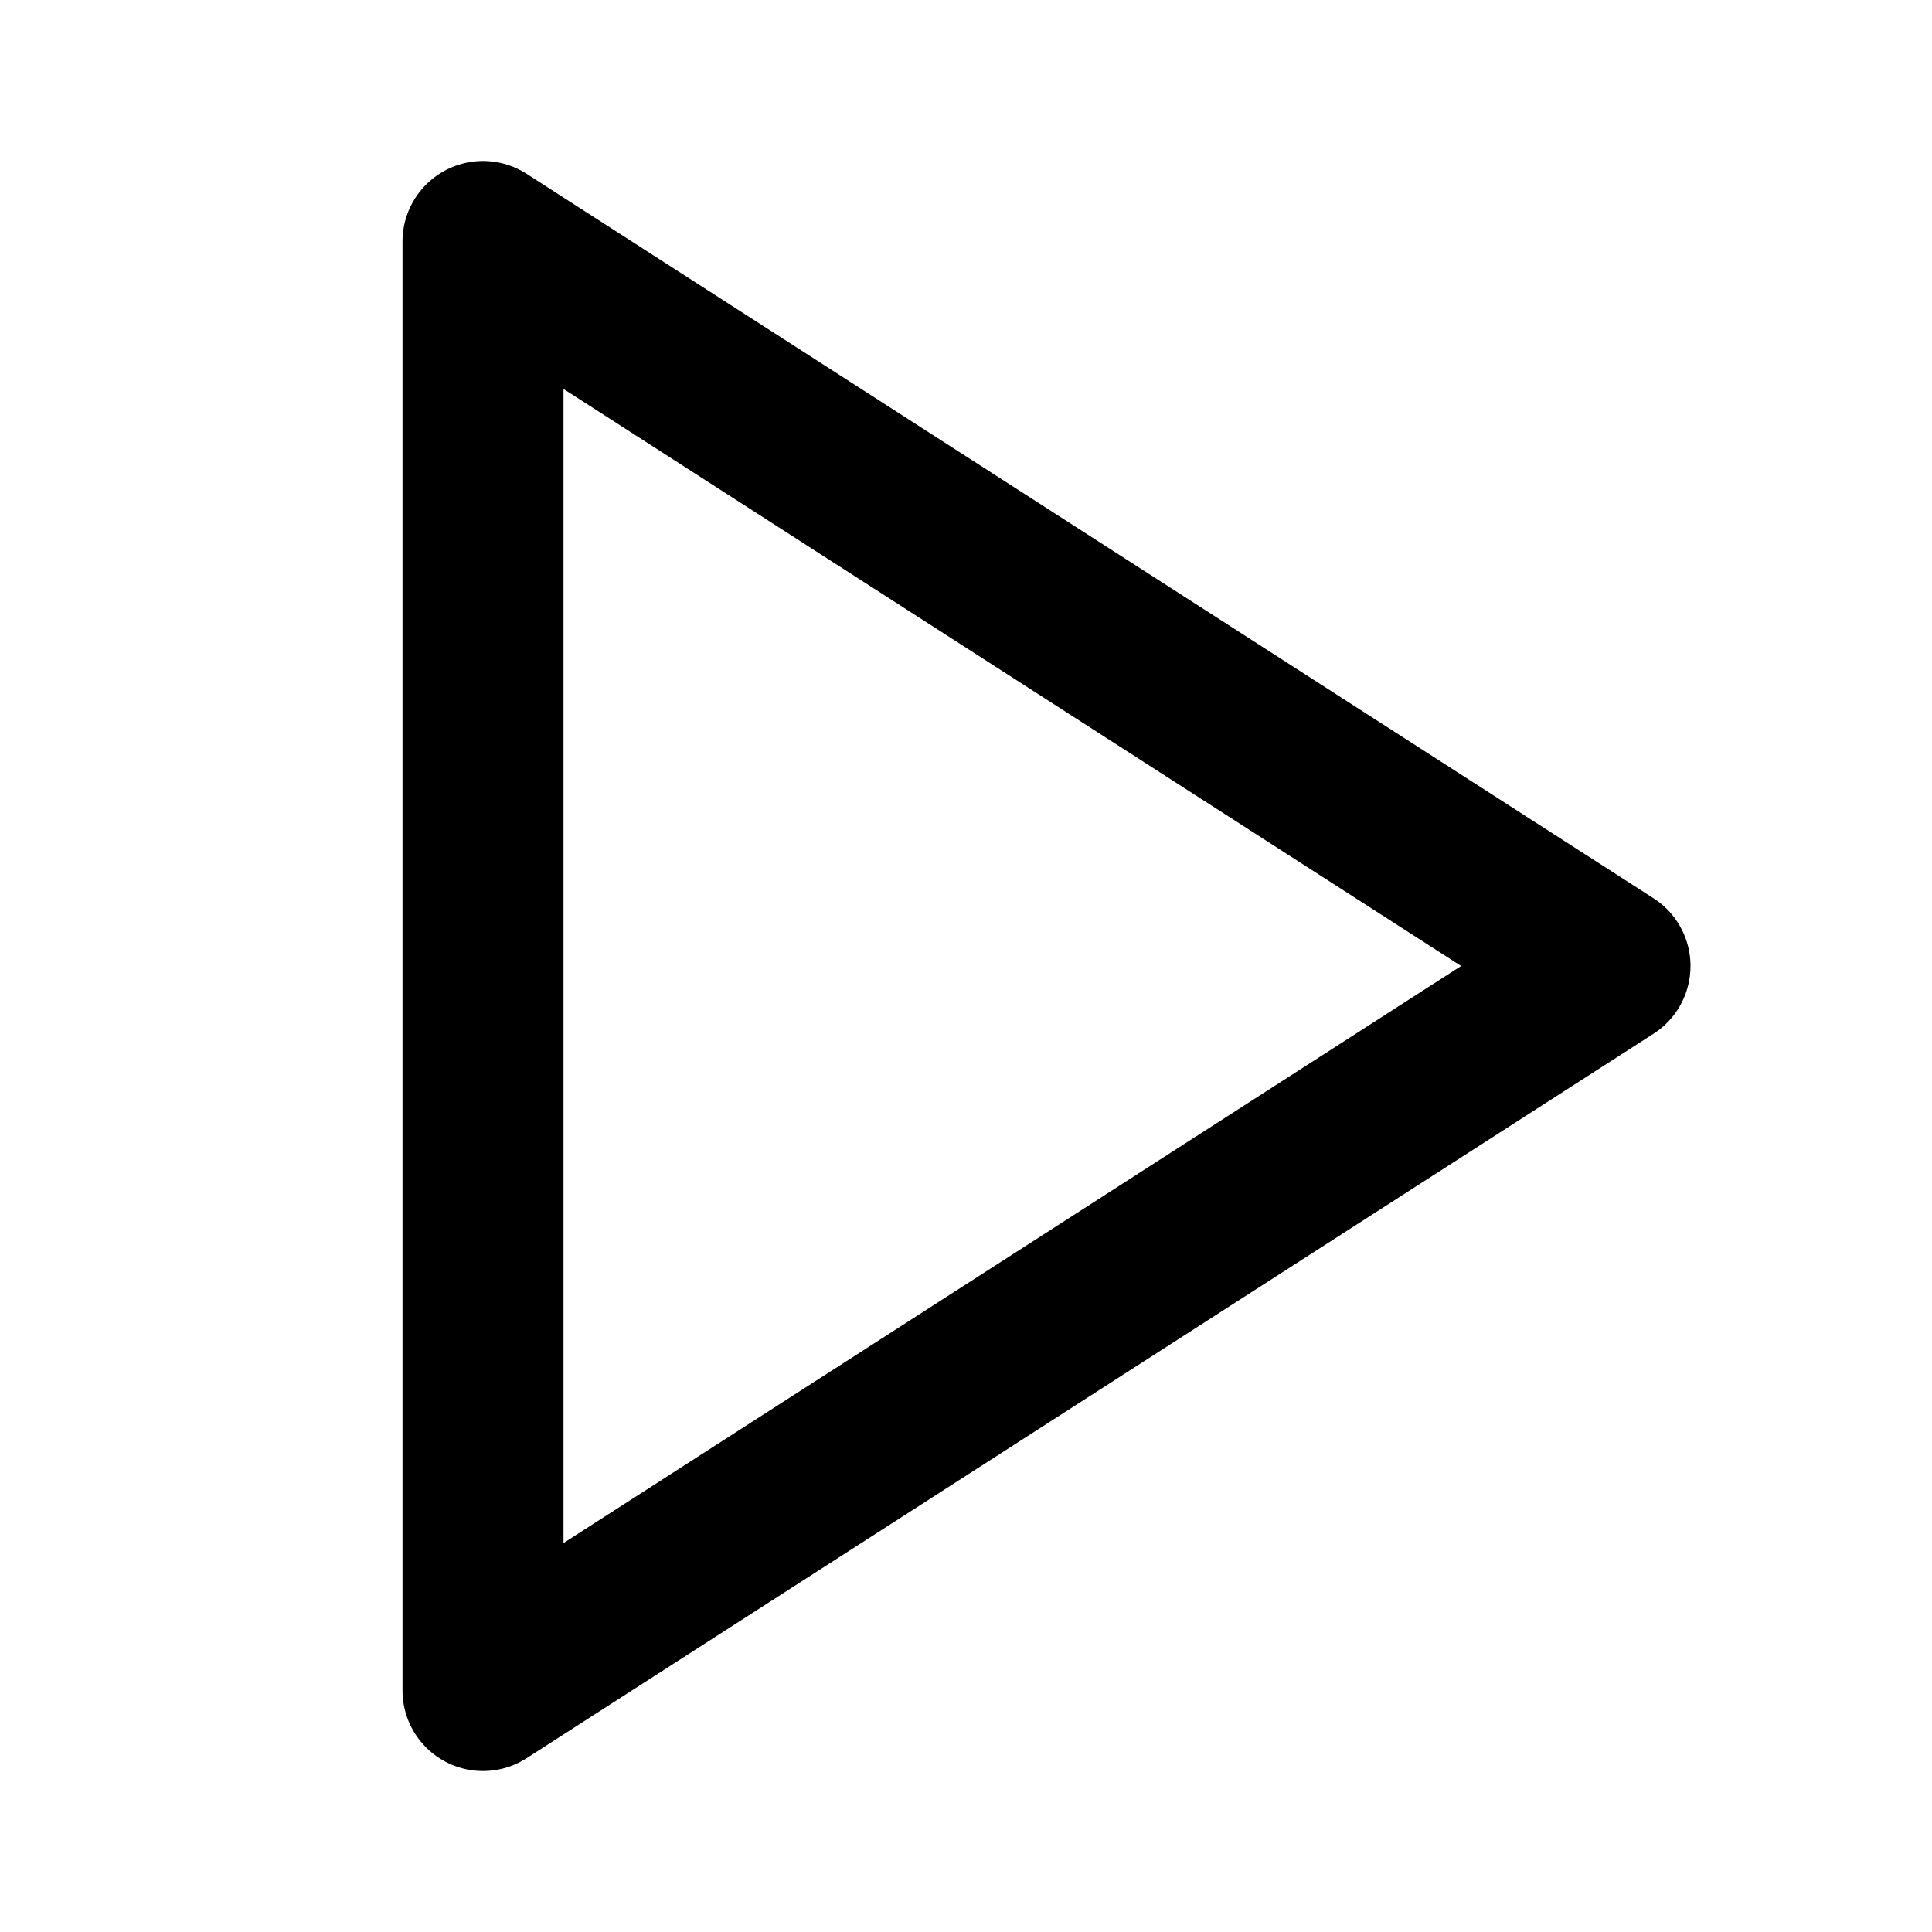
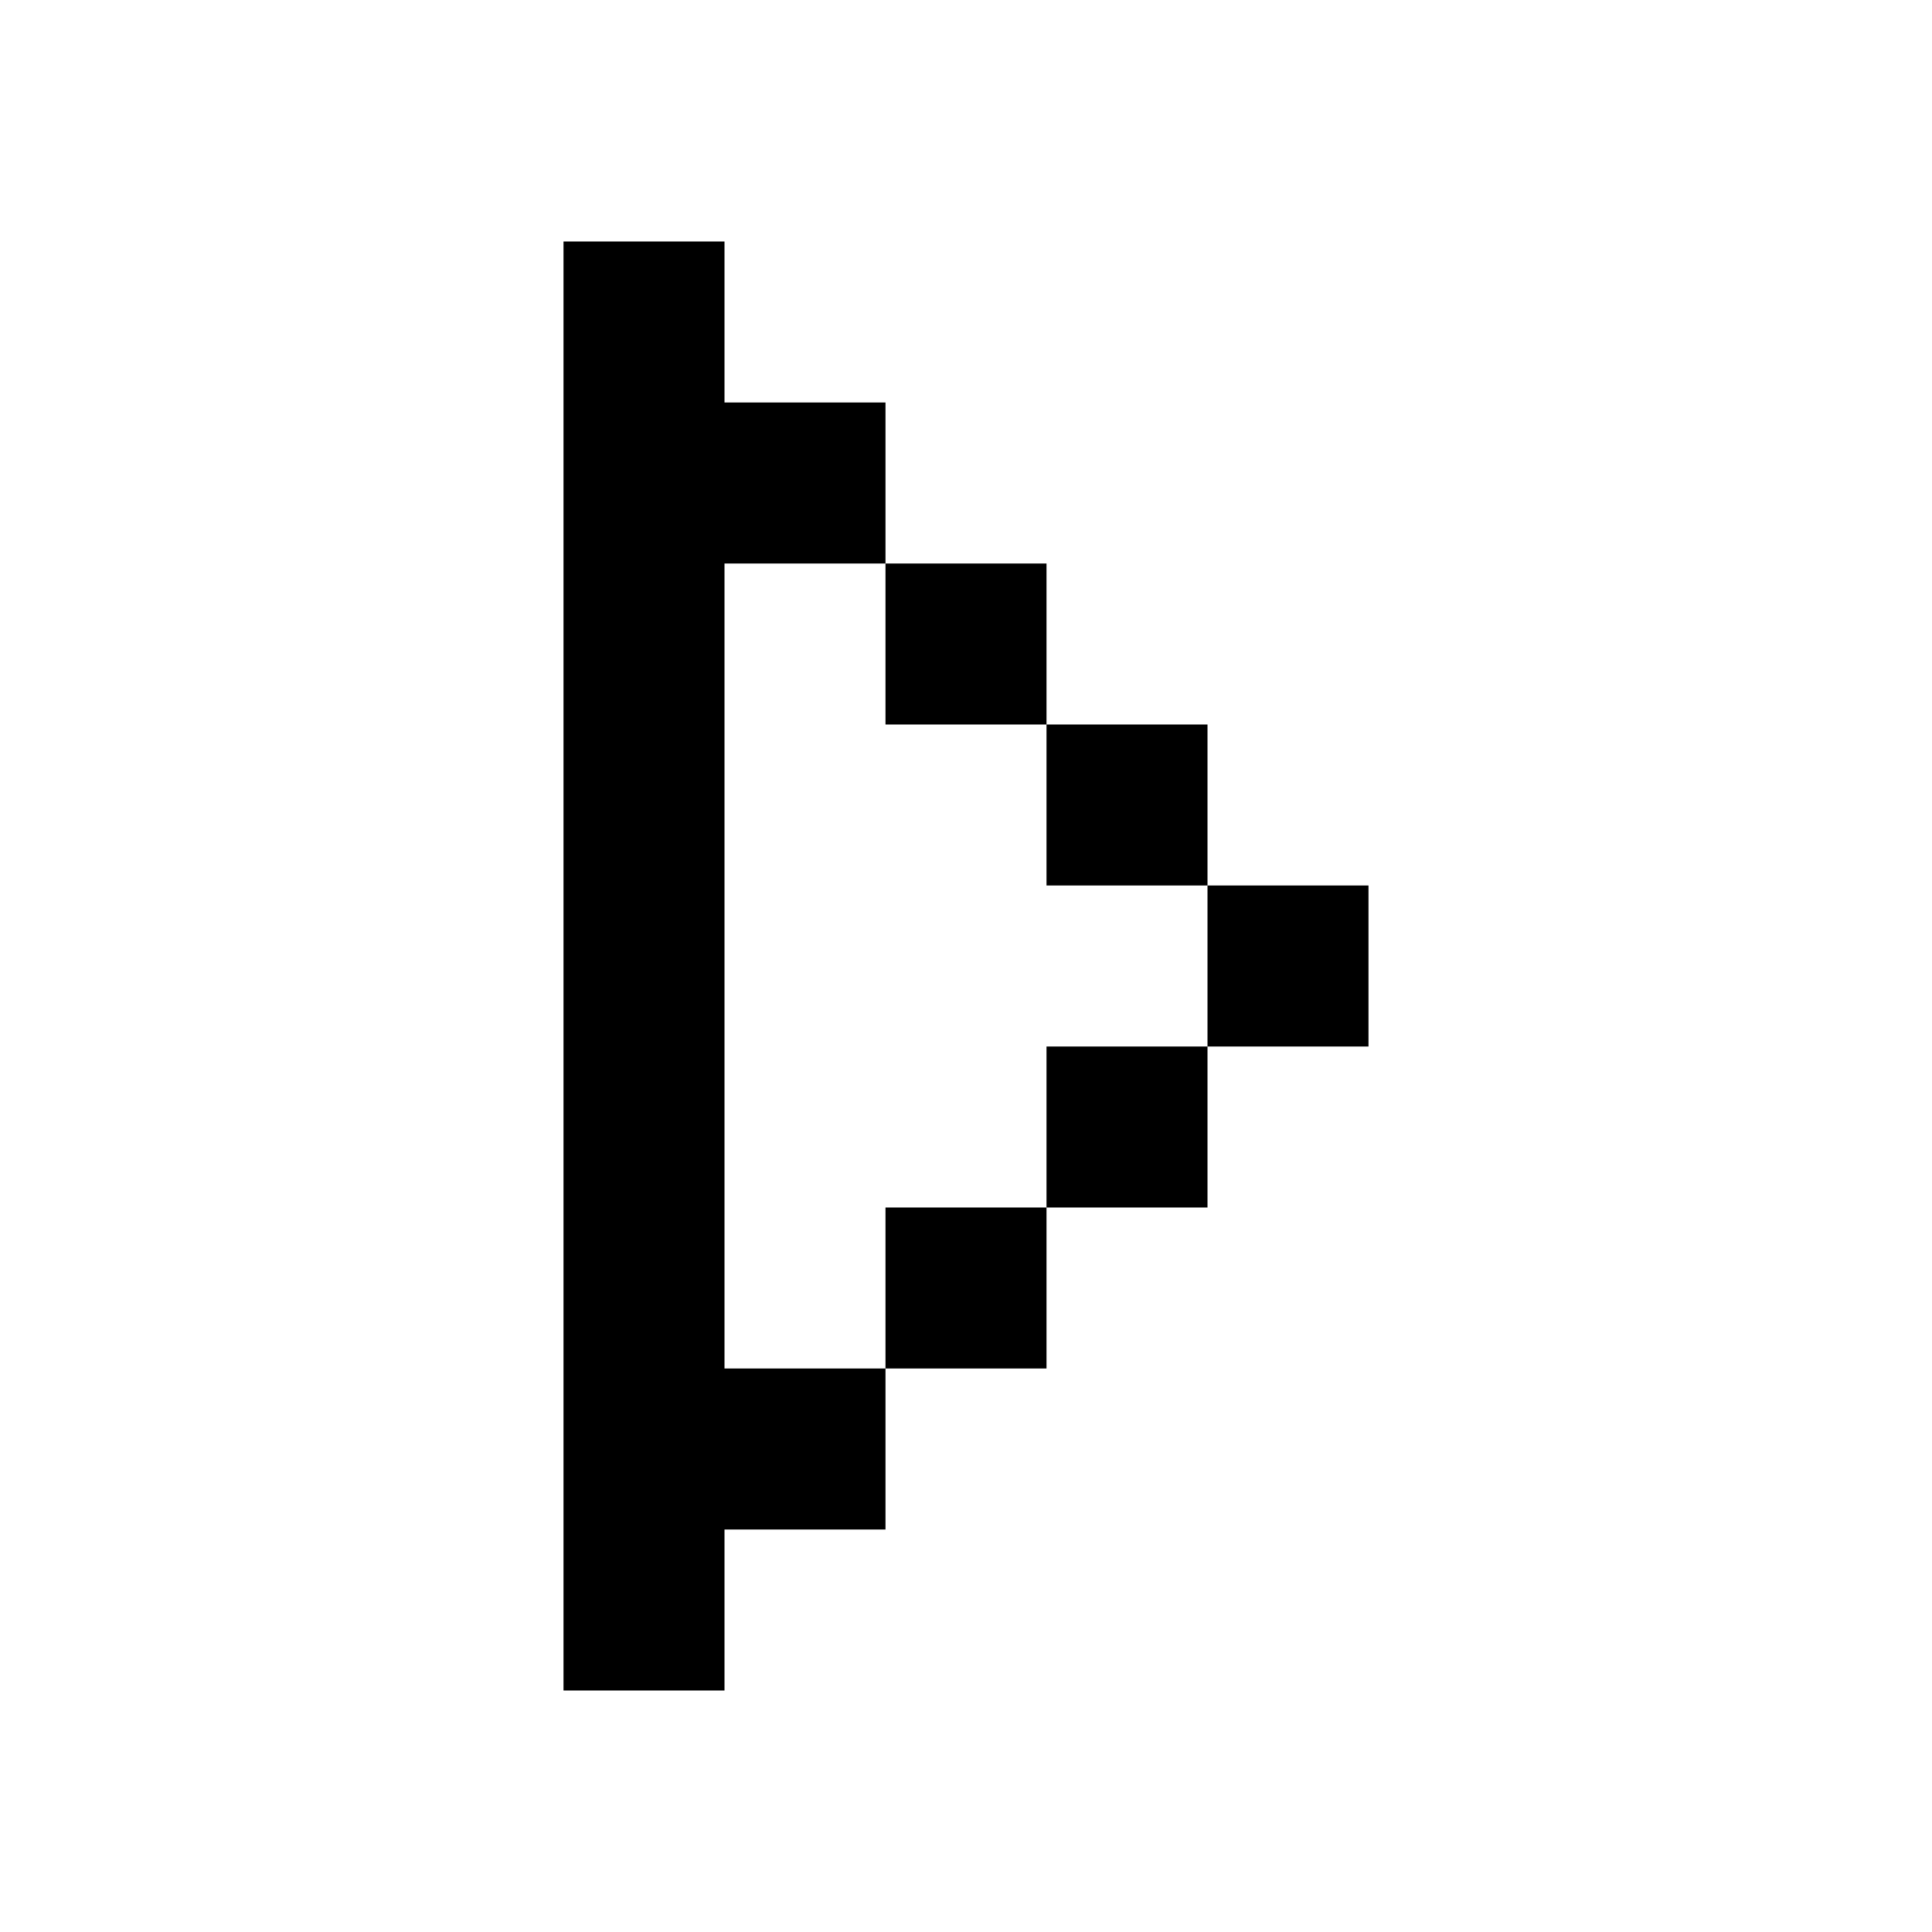
- <svg xmlns="http://www.w3.org/2000/svg" class="lucide lucide-play" width="24" height="24" viewBox="0 0 24 24" fill="none" stroke="currentColor" stroke-width="2" stroke-linecap="round" stroke-linejoin="round">
-   <polygon points="6 3 20 12 6 21 6 3" />
+ <svg xmlns="http://www.w3.org/2000/svg" width="24" height="24" fill="currentColor" viewBox="0 0 24 24">
+   <path d="M15 11h-2V9h2zm0 4h-2v-2h2zm-2 2h-2v-2h2zm0-8h-2V7h2zm-2-2H9V5h2zM9 21H7V3h2zm6-8h2v-2h-2zm-6 4h2v2H9z" />
</svg>
